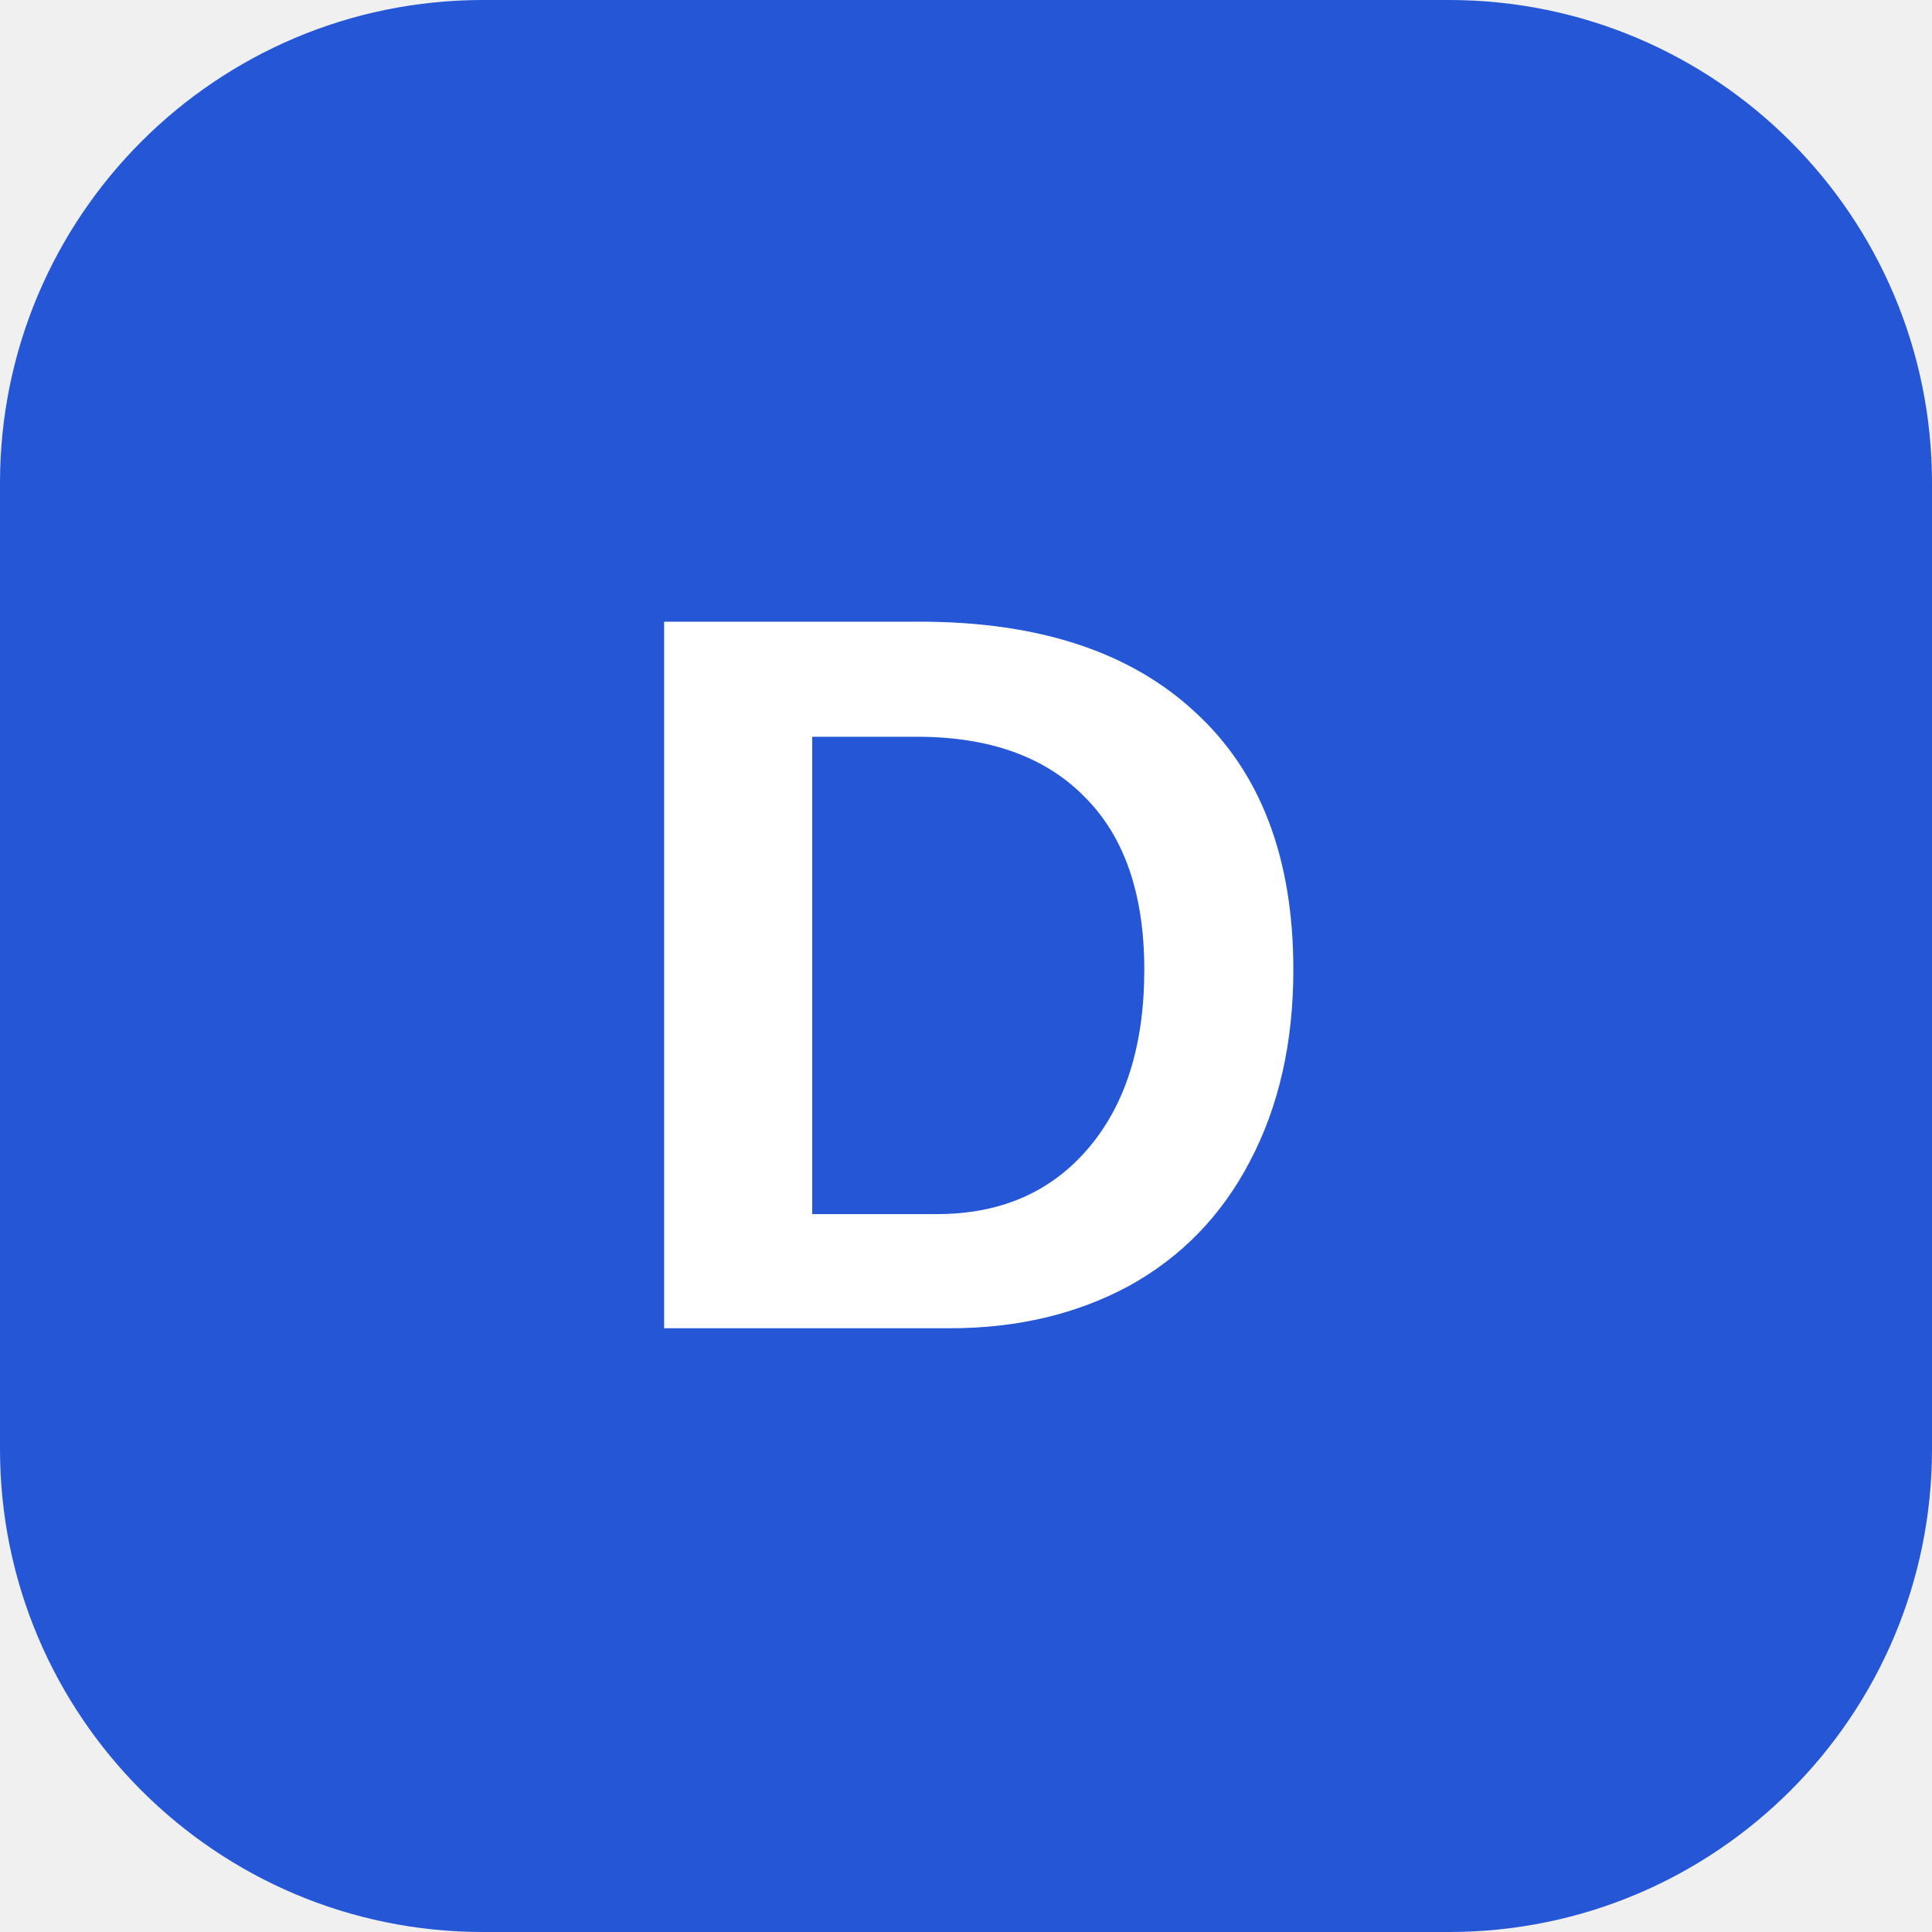
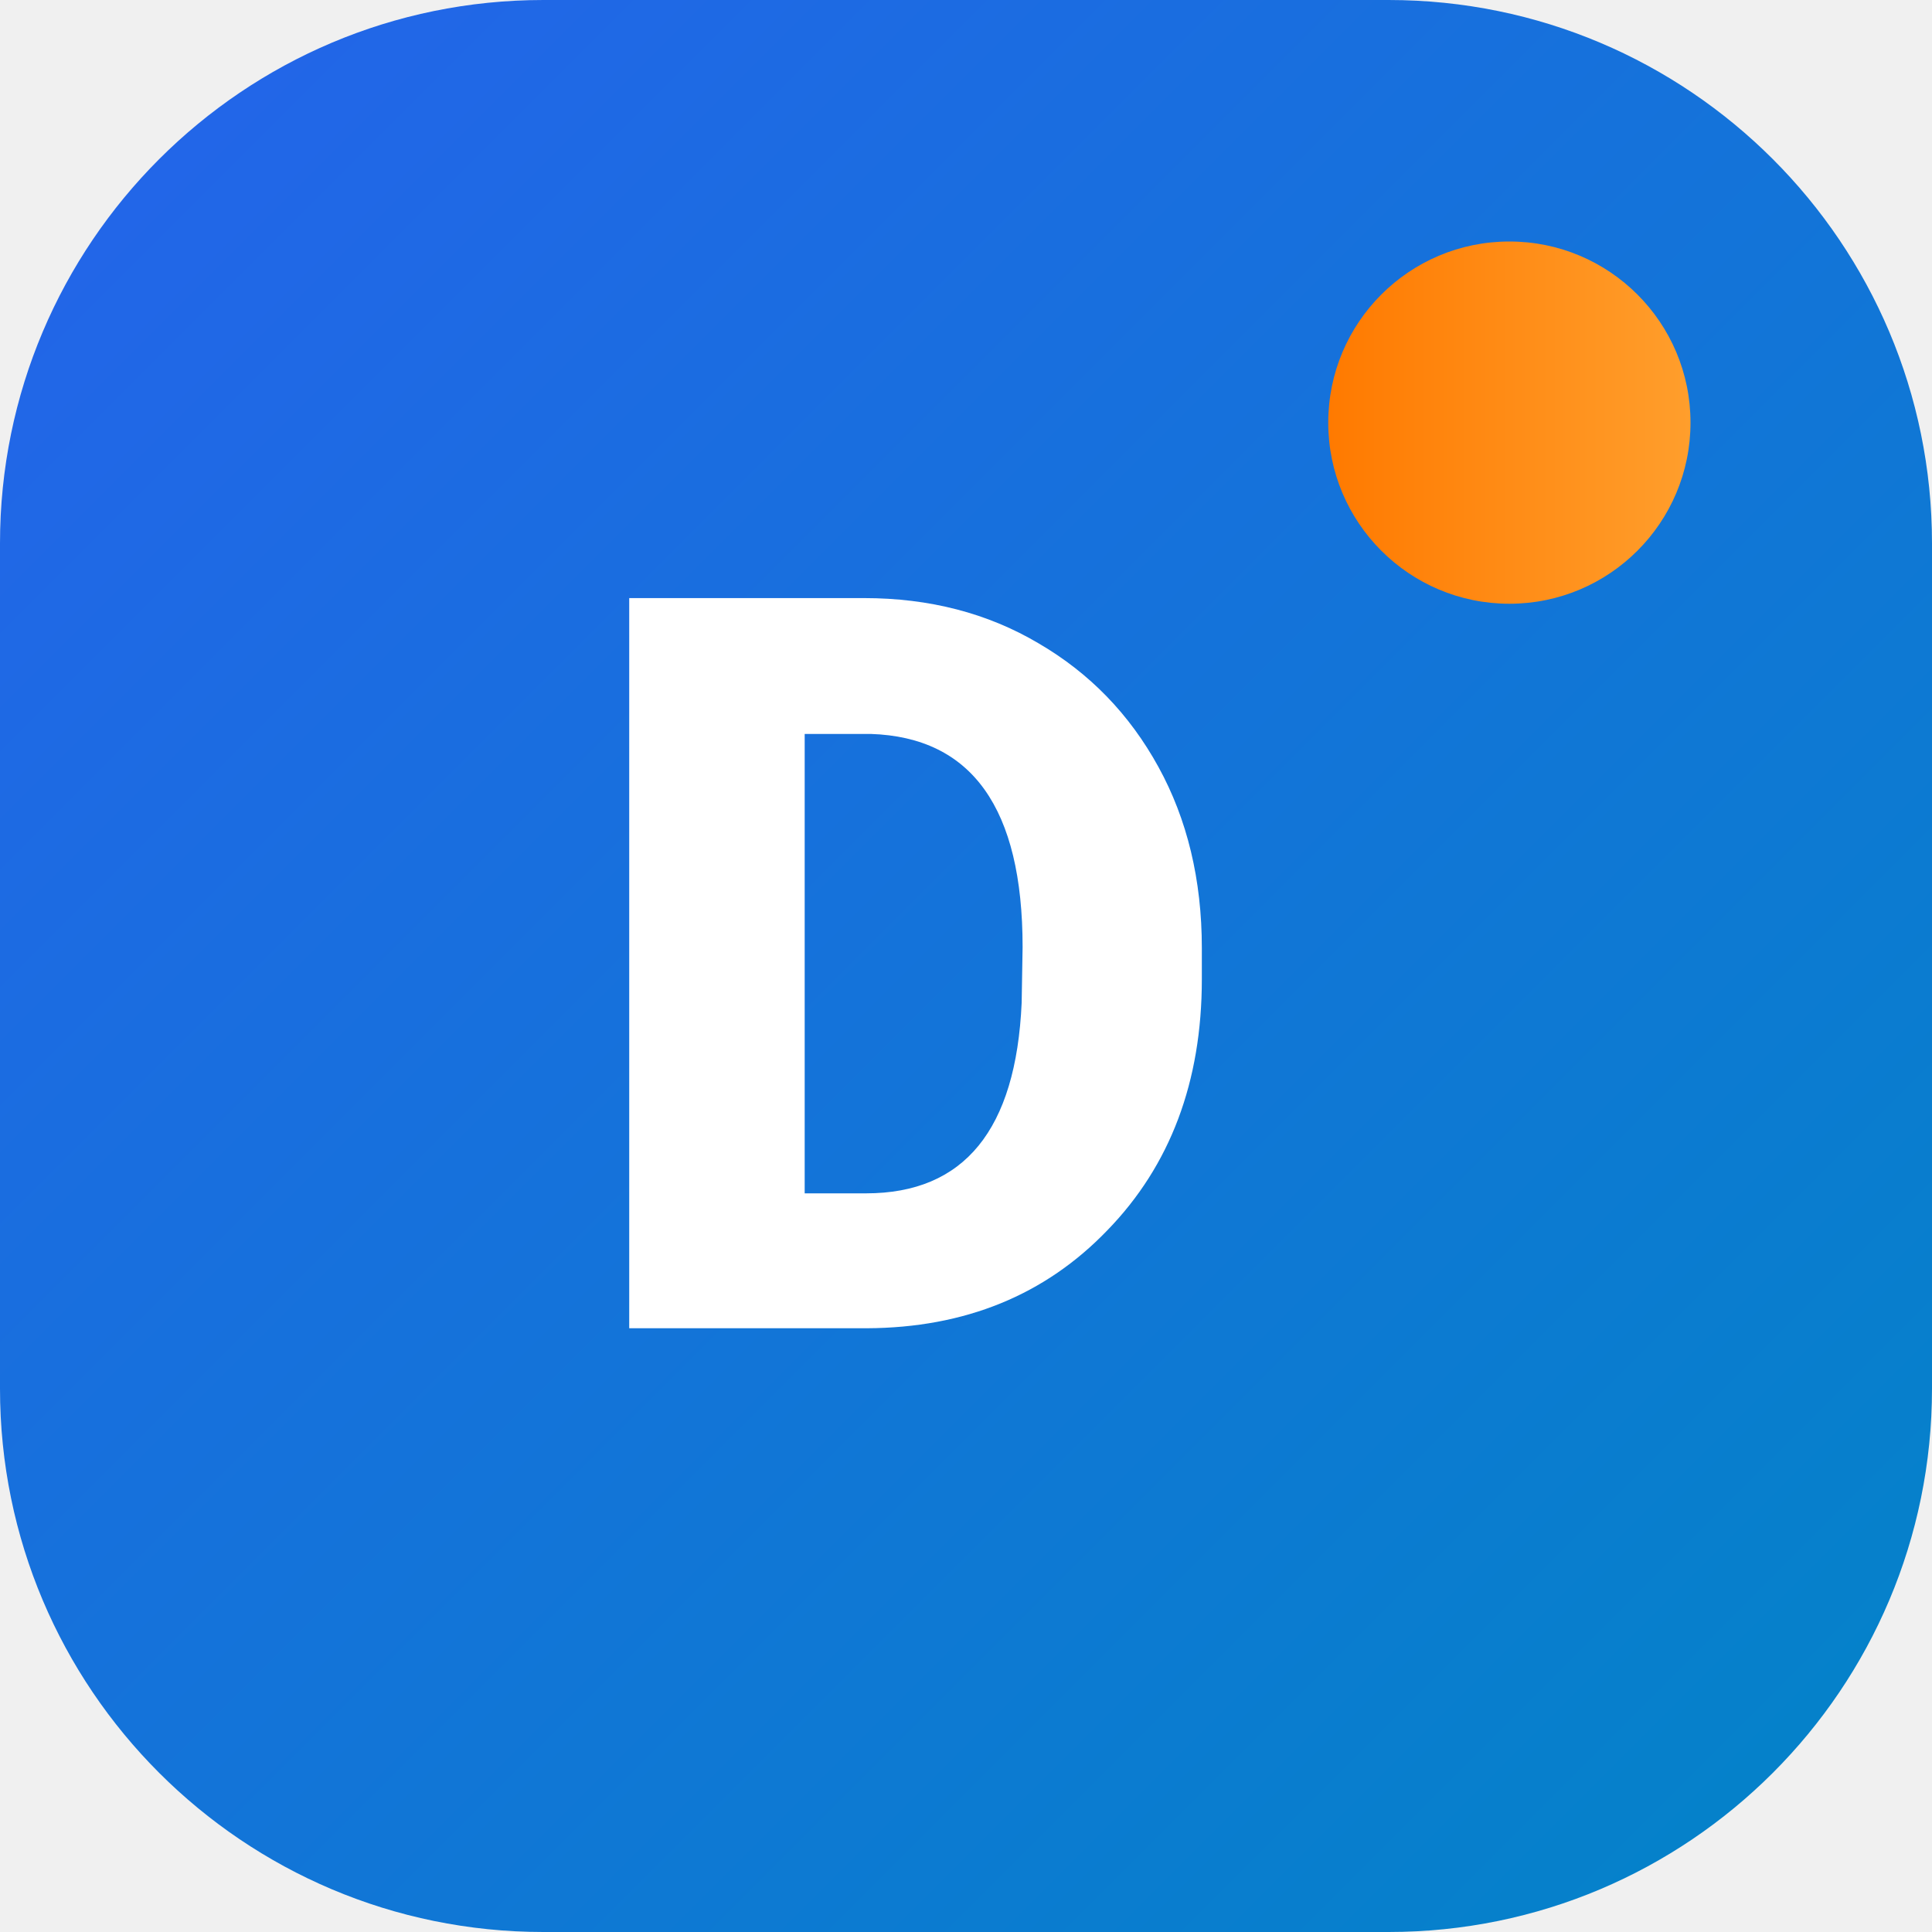
<svg xmlns="http://www.w3.org/2000/svg" viewBox="0 0 32 32">
-   <rect width="32" height="32" rx="8" fill="#2456d6" />
-   <text x="16" y="22" text-anchor="middle" font-family="Segoe UI,Arial,sans-serif" font-size="17" font-weight="700" fill="#fff">D</text>
+   <defs>
+     <linearGradient id="bgGrad" x1="0%" y1="0%" x2="100%" y2="100%">
+       <stop offset="0%" stop-color="#2563eb" />
+       <stop offset="100%" stop-color="#0284c7" />
+     </linearGradient>
+     <linearGradient id="glowGrad" x1="0%" y1="0%" x2="100%" y2="0%">
+       <stop offset="0%" stop-color="#ff7a00" />
+       <stop offset="100%" stop-color="#ff9e2c" />
+     </linearGradient>
+   </defs>
+   <rect width="32" height="32" rx="9" fill="url(#bgGrad)" />
+   <circle cx="25" cy="7" r="3" fill="url(#glowGrad)" />
+   <text x="15" y="22" text-anchor="middle" font-family="-apple-system,BlinkMacSystemFont,Segoe UI,Roboto,sans-serif" font-size="17" font-weight="900" fill="#ffffff">D</text>
</svg>
